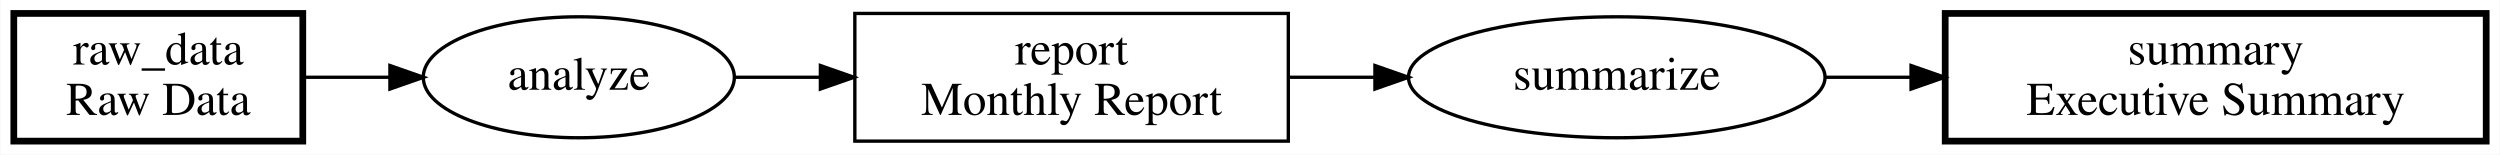
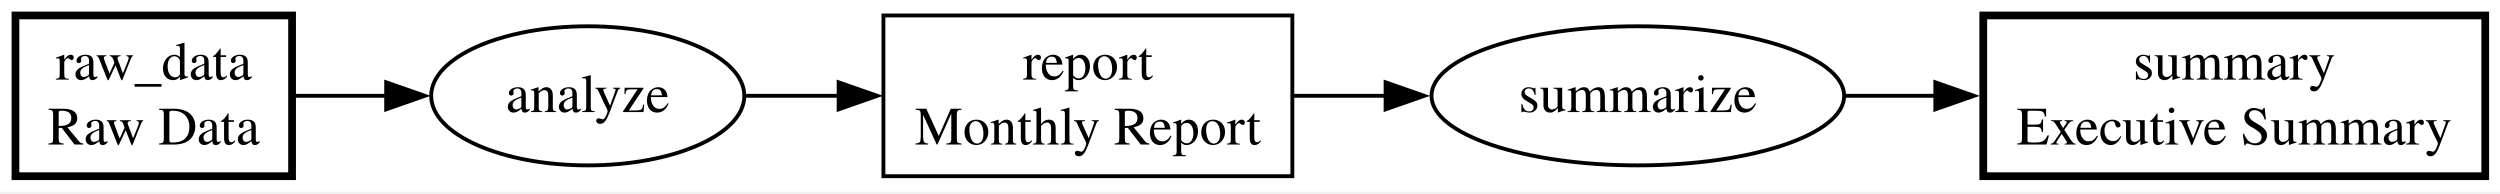
- <svg xmlns="http://www.w3.org/2000/svg" xmlns:xlink="http://www.w3.org/1999/xlink" width="744pt" height="46pt" viewBox="0.00 0.00 743.78 46.00">
-   <g id="graph0" class="graph" transform="scale(1 1) rotate(0) translate(4 42)">
-     <polygon fill="white" stroke="transparent" points="-4,4 -4,-42 739.78,-42 739.78,4 -4,4" />
+ <svg xmlns="http://www.w3.org/2000/svg" xmlns:xlink="http://www.w3.org/1999/xlink" width="647pt" height="50pt" viewBox="0.00 0.00 647.00 50.00">
+   <g id="graph0" class="graph" transform="scale(1 1) rotate(0) translate(4 45.6)">
+     <polygon fill="white" stroke="none" points="-4,4 -4,-45.6 643.18,-45.6 643.18,4 -4,4" />
    <g id="node1" class="node">
-       <ellipse fill="none" stroke="black" cx="168.15" cy="-19" rx="46.29" ry="18" />
-       <text text-anchor="middle" x="168.15" y="-15.3" font-family="Times,serif" font-size="14.00">analyze</text>
+       <ellipse fill="none" stroke="black" cx="148.11" cy="-20.8" rx="40.52" ry="18" />
+       <text xml:space="preserve" text-anchor="middle" x="148.11" y="-16.6" font-family="Times,serif" font-size="14.00">analyze</text>
    </g>
    <g id="node3" class="node">
      <g id="a_node3">
        <a xlink:title="Monthly Report&#10;externalStakeholders: Regulatory Authority, Audit Firm">
-           <polygon fill="none" stroke="black" points="379.29,-38 250.29,-38 250.29,0 379.29,0 379.29,-38" />
-           <text text-anchor="middle" x="314.79" y="-22.8" font-family="Times,serif" font-size="14.00">report</text>
-           <text text-anchor="middle" x="314.79" y="-7.8" font-family="Times,serif" font-size="14.00">Monthly Report</text>
+           <polygon fill="none" stroke="black" points="330.46,-41.6 224.63,-41.6 224.63,0 330.46,0 330.46,-41.6" />
+           <text xml:space="preserve" text-anchor="middle" x="277.55" y="-25" font-family="Times,serif" font-size="14.00">report</text>
+           <text xml:space="preserve" text-anchor="middle" x="277.55" y="-8.2" font-family="Times,serif" font-size="14.00">Monthly Report</text>
        </a>
      </g>
    </g>
    <g id="edge2" class="edge">
-       <path fill="none" stroke="black" d="M214.52,-19C222.61,-19 231.24,-19 239.89,-19" />
-       <polygon fill="black" stroke="black" points="240.04,-22.5 250.04,-19 240.04,-15.5 240.04,-22.5" />
+       <path fill="none" stroke="black" d="M189.08,-20.8C196.72,-20.8 204.9,-20.8 213.06,-20.8" />
+       <polygon fill="black" stroke="black" points="213.04,-24.3 223.04,-20.8 213.04,-17.3 213.04,-24.3" />
    </g>
    <g id="node2" class="node">
-       <polygon fill="none" stroke="black" stroke-width="2" points="86,-38 0,-38 0,0 86,0 86,-38" />
-       <text text-anchor="middle" x="43" y="-22.8" font-family="Times,serif" font-size="14.00">raw_data</text>
-       <text text-anchor="middle" x="43" y="-7.8" font-family="Times,serif" font-size="14.00">Raw Data</text>
+       <polygon fill="none" stroke="black" stroke-width="2" points="71.59,-41.6 0,-41.6 0,0 71.59,0 71.59,-41.6" />
+       <text xml:space="preserve" text-anchor="middle" x="35.79" y="-25" font-family="Times,serif" font-size="14.00">raw_data</text>
+       <text xml:space="preserve" text-anchor="middle" x="35.79" y="-8.2" font-family="Times,serif" font-size="14.00">Raw Data</text>
    </g>
    <g id="edge1" class="edge">
-       <path fill="none" stroke="black" d="M86.04,-19C94.35,-19 103.19,-19 111.87,-19" />
-       <polygon fill="black" stroke="black" points="111.93,-22.5 121.93,-19 111.93,-15.5 111.93,-22.5" />
+       <path fill="none" stroke="black" d="M72.31,-20.8C79.93,-20.8 88.12,-20.8 96.2,-20.8" />
+       <polygon fill="black" stroke="black" points="95.94,-24.3 105.94,-20.8 95.94,-17.3 95.94,-24.3" />
    </g>
    <g id="node4" class="node">
-       <ellipse fill="none" stroke="black" cx="477.04" cy="-19" rx="61.99" ry="18" />
-       <text text-anchor="middle" x="477.04" y="-15.3" font-family="Times,serif" font-size="14.00">summarize</text>
+       <ellipse fill="none" stroke="black" cx="419.87" cy="-20.8" rx="53.4" ry="18" />
+       <text xml:space="preserve" text-anchor="middle" x="419.87" y="-16.6" font-family="Times,serif" font-size="14.00">summarize</text>
    </g>
    <g id="edge3" class="edge">
-       <path fill="none" stroke="black" d="M379.59,-19C387.9,-19 396.46,-19 404.89,-19" />
-       <polygon fill="black" stroke="black" points="405.07,-22.5 415.07,-19 405.07,-15.5 405.07,-22.5" />
+       <path fill="none" stroke="black" d="M330.8,-20.8C338.64,-20.8 346.79,-20.8 354.84,-20.8" />
+       <polygon fill="black" stroke="black" points="354.59,-24.3 364.59,-20.8 354.59,-17.3 354.59,-24.3" />
    </g>
    <g id="node5" class="node">
      <g id="a_node5">
        <a xlink:title="Executive Summary&#10;externalStakeholders: Management">
-           <polygon fill="none" stroke="black" stroke-width="2" points="735.78,-38 574.78,-38 574.78,0 735.78,0 735.78,-38" />
-           <text text-anchor="middle" x="655.28" y="-22.8" font-family="Times,serif" font-size="14.00">summary</text>
-           <text text-anchor="middle" x="655.28" y="-7.8" font-family="Times,serif" font-size="14.00">Executive Summary</text>
+           <polygon fill="none" stroke="black" stroke-width="2" points="639.18,-41.6 509.27,-41.6 509.27,0 639.18,0 639.18,-41.6" />
+           <text xml:space="preserve" text-anchor="middle" x="574.23" y="-25" font-family="Times,serif" font-size="14.00">summary</text>
+           <text xml:space="preserve" text-anchor="middle" x="574.23" y="-8.2" font-family="Times,serif" font-size="14.00">Executive Summary</text>
        </a>
      </g>
    </g>
    <g id="edge4" class="edge">
-       <path fill="none" stroke="black" d="M539.18,-19C547.4,-19 555.97,-19 564.55,-19" />
-       <polygon fill="black" stroke="black" points="564.62,-22.5 574.62,-19 564.62,-15.5 564.62,-22.5" />
+       <path fill="none" stroke="black" d="M473.73,-20.8C481.23,-20.8 489.08,-20.8 496.92,-20.8" />
+       <polygon fill="black" stroke="black" points="496.86,-24.3 506.86,-20.8 496.86,-17.3 496.86,-24.3" />
    </g>
  </g>
</svg>
